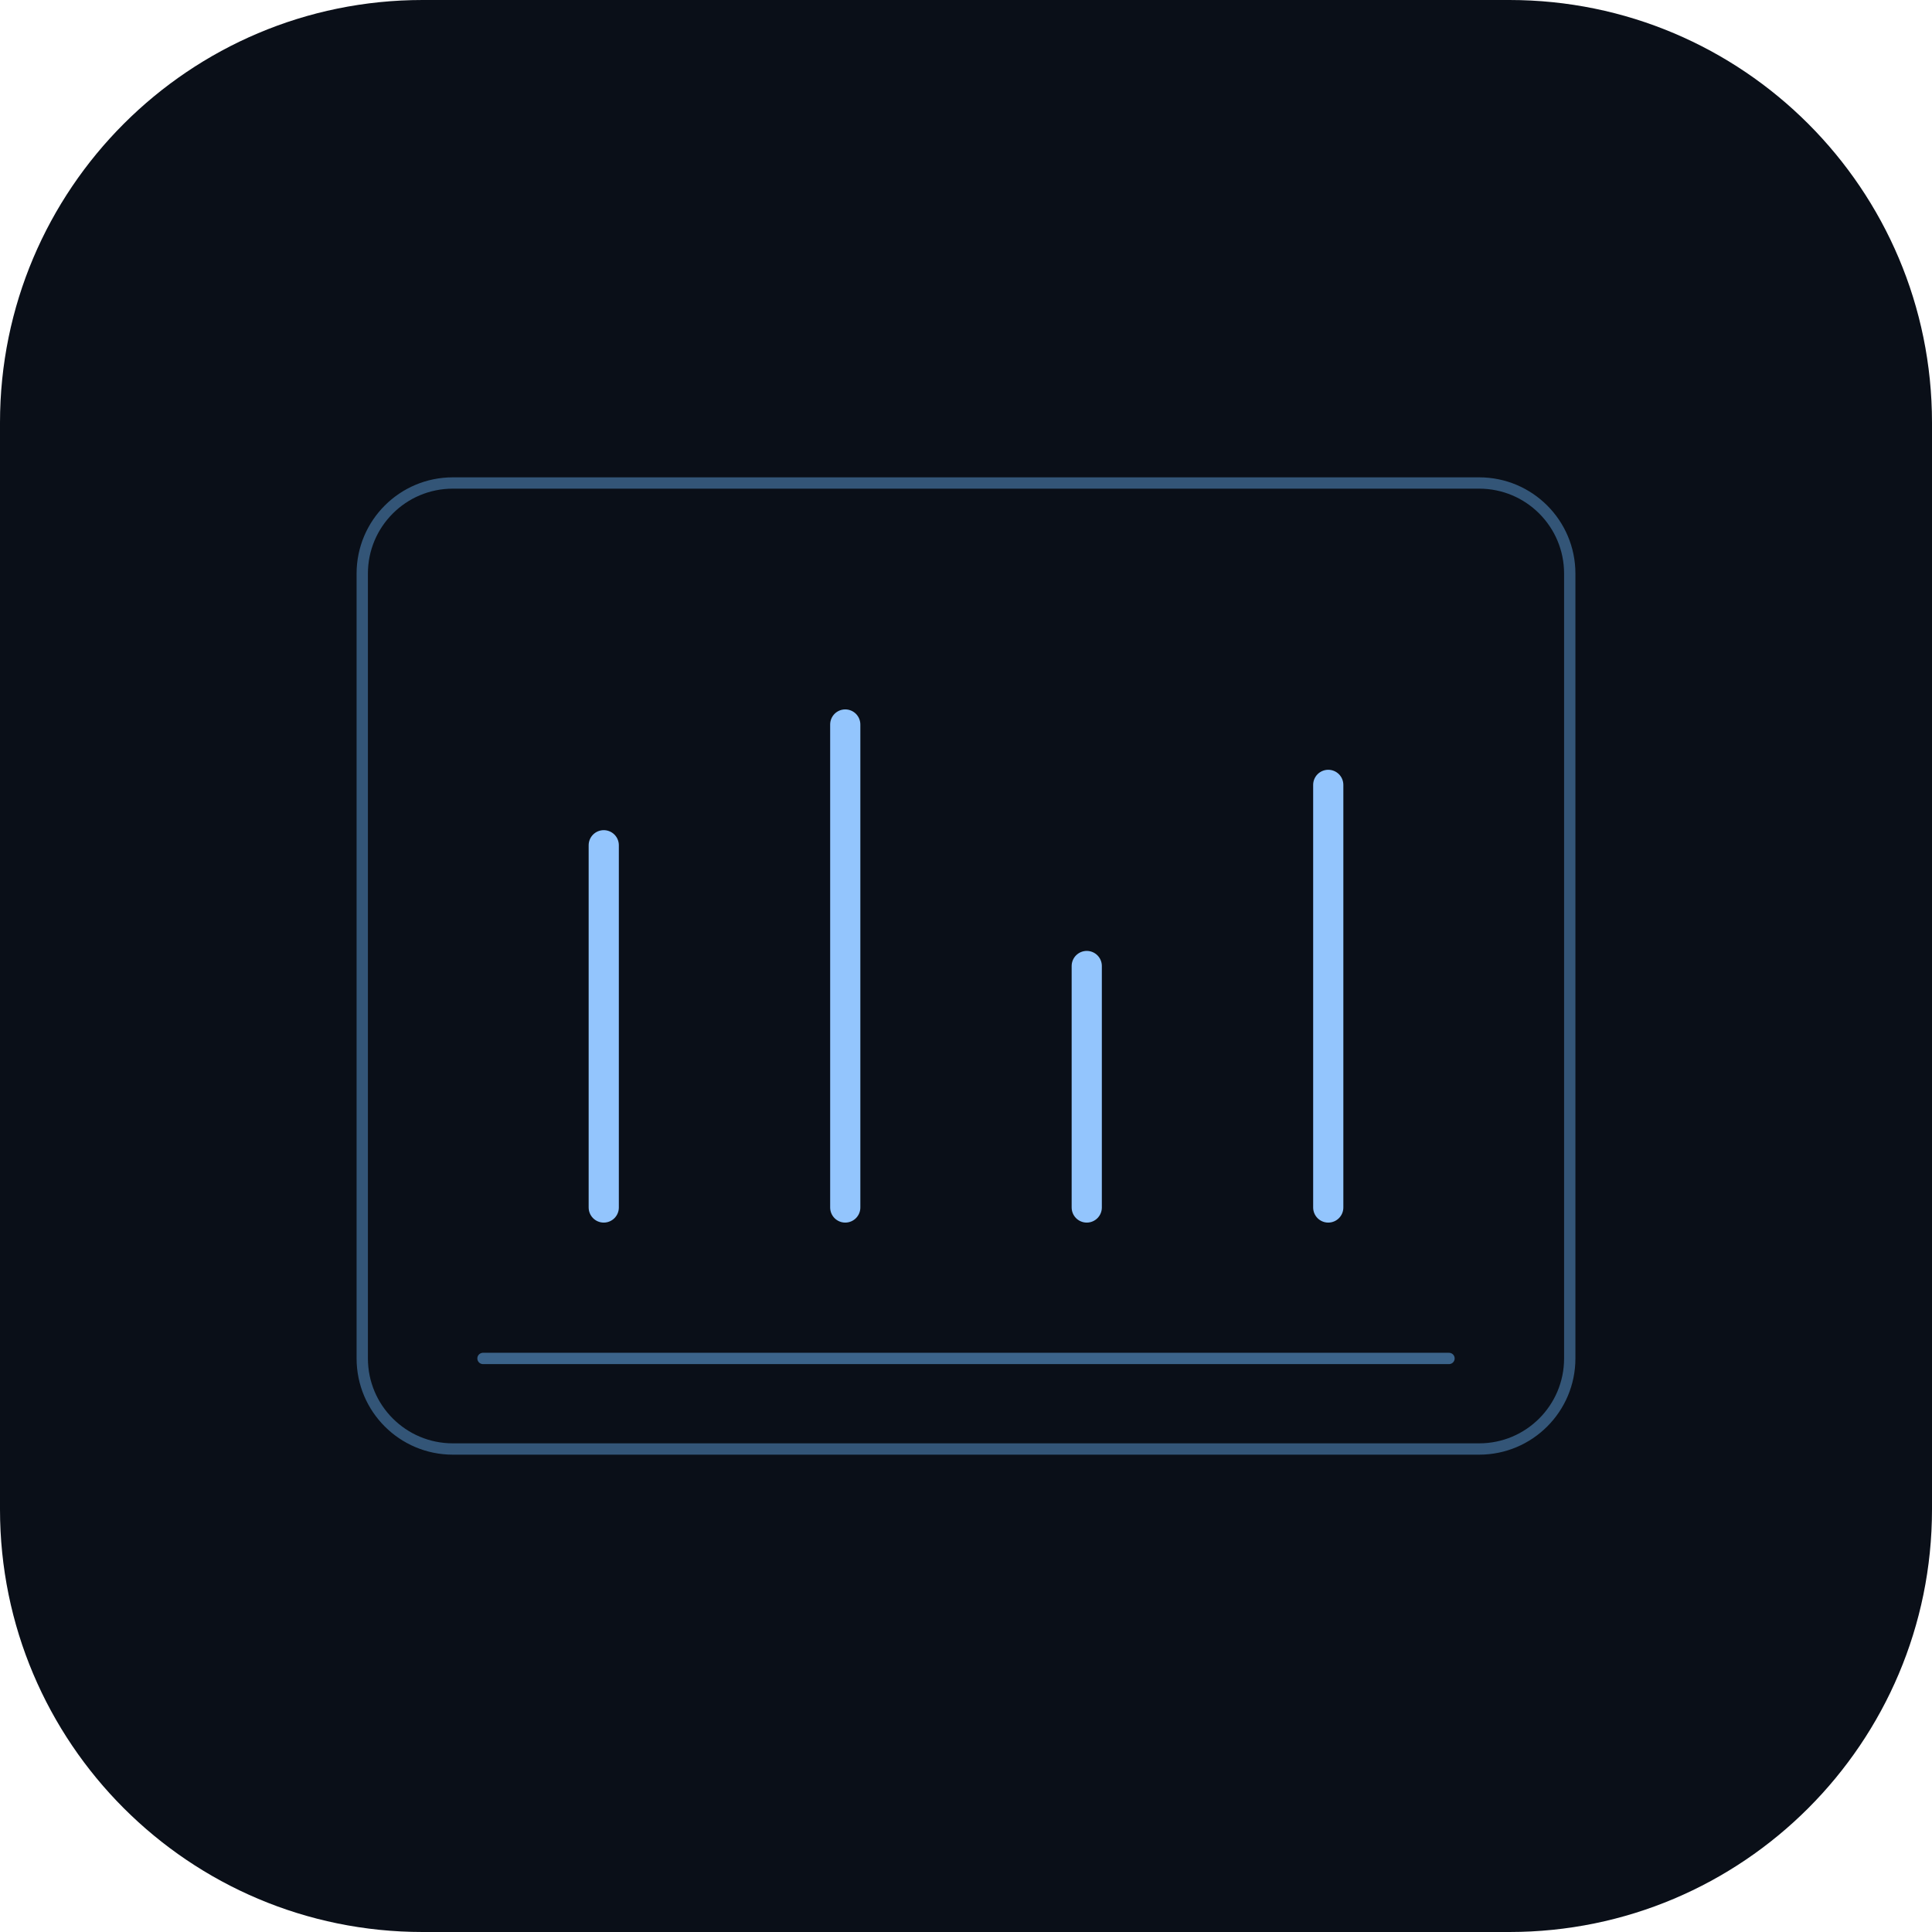
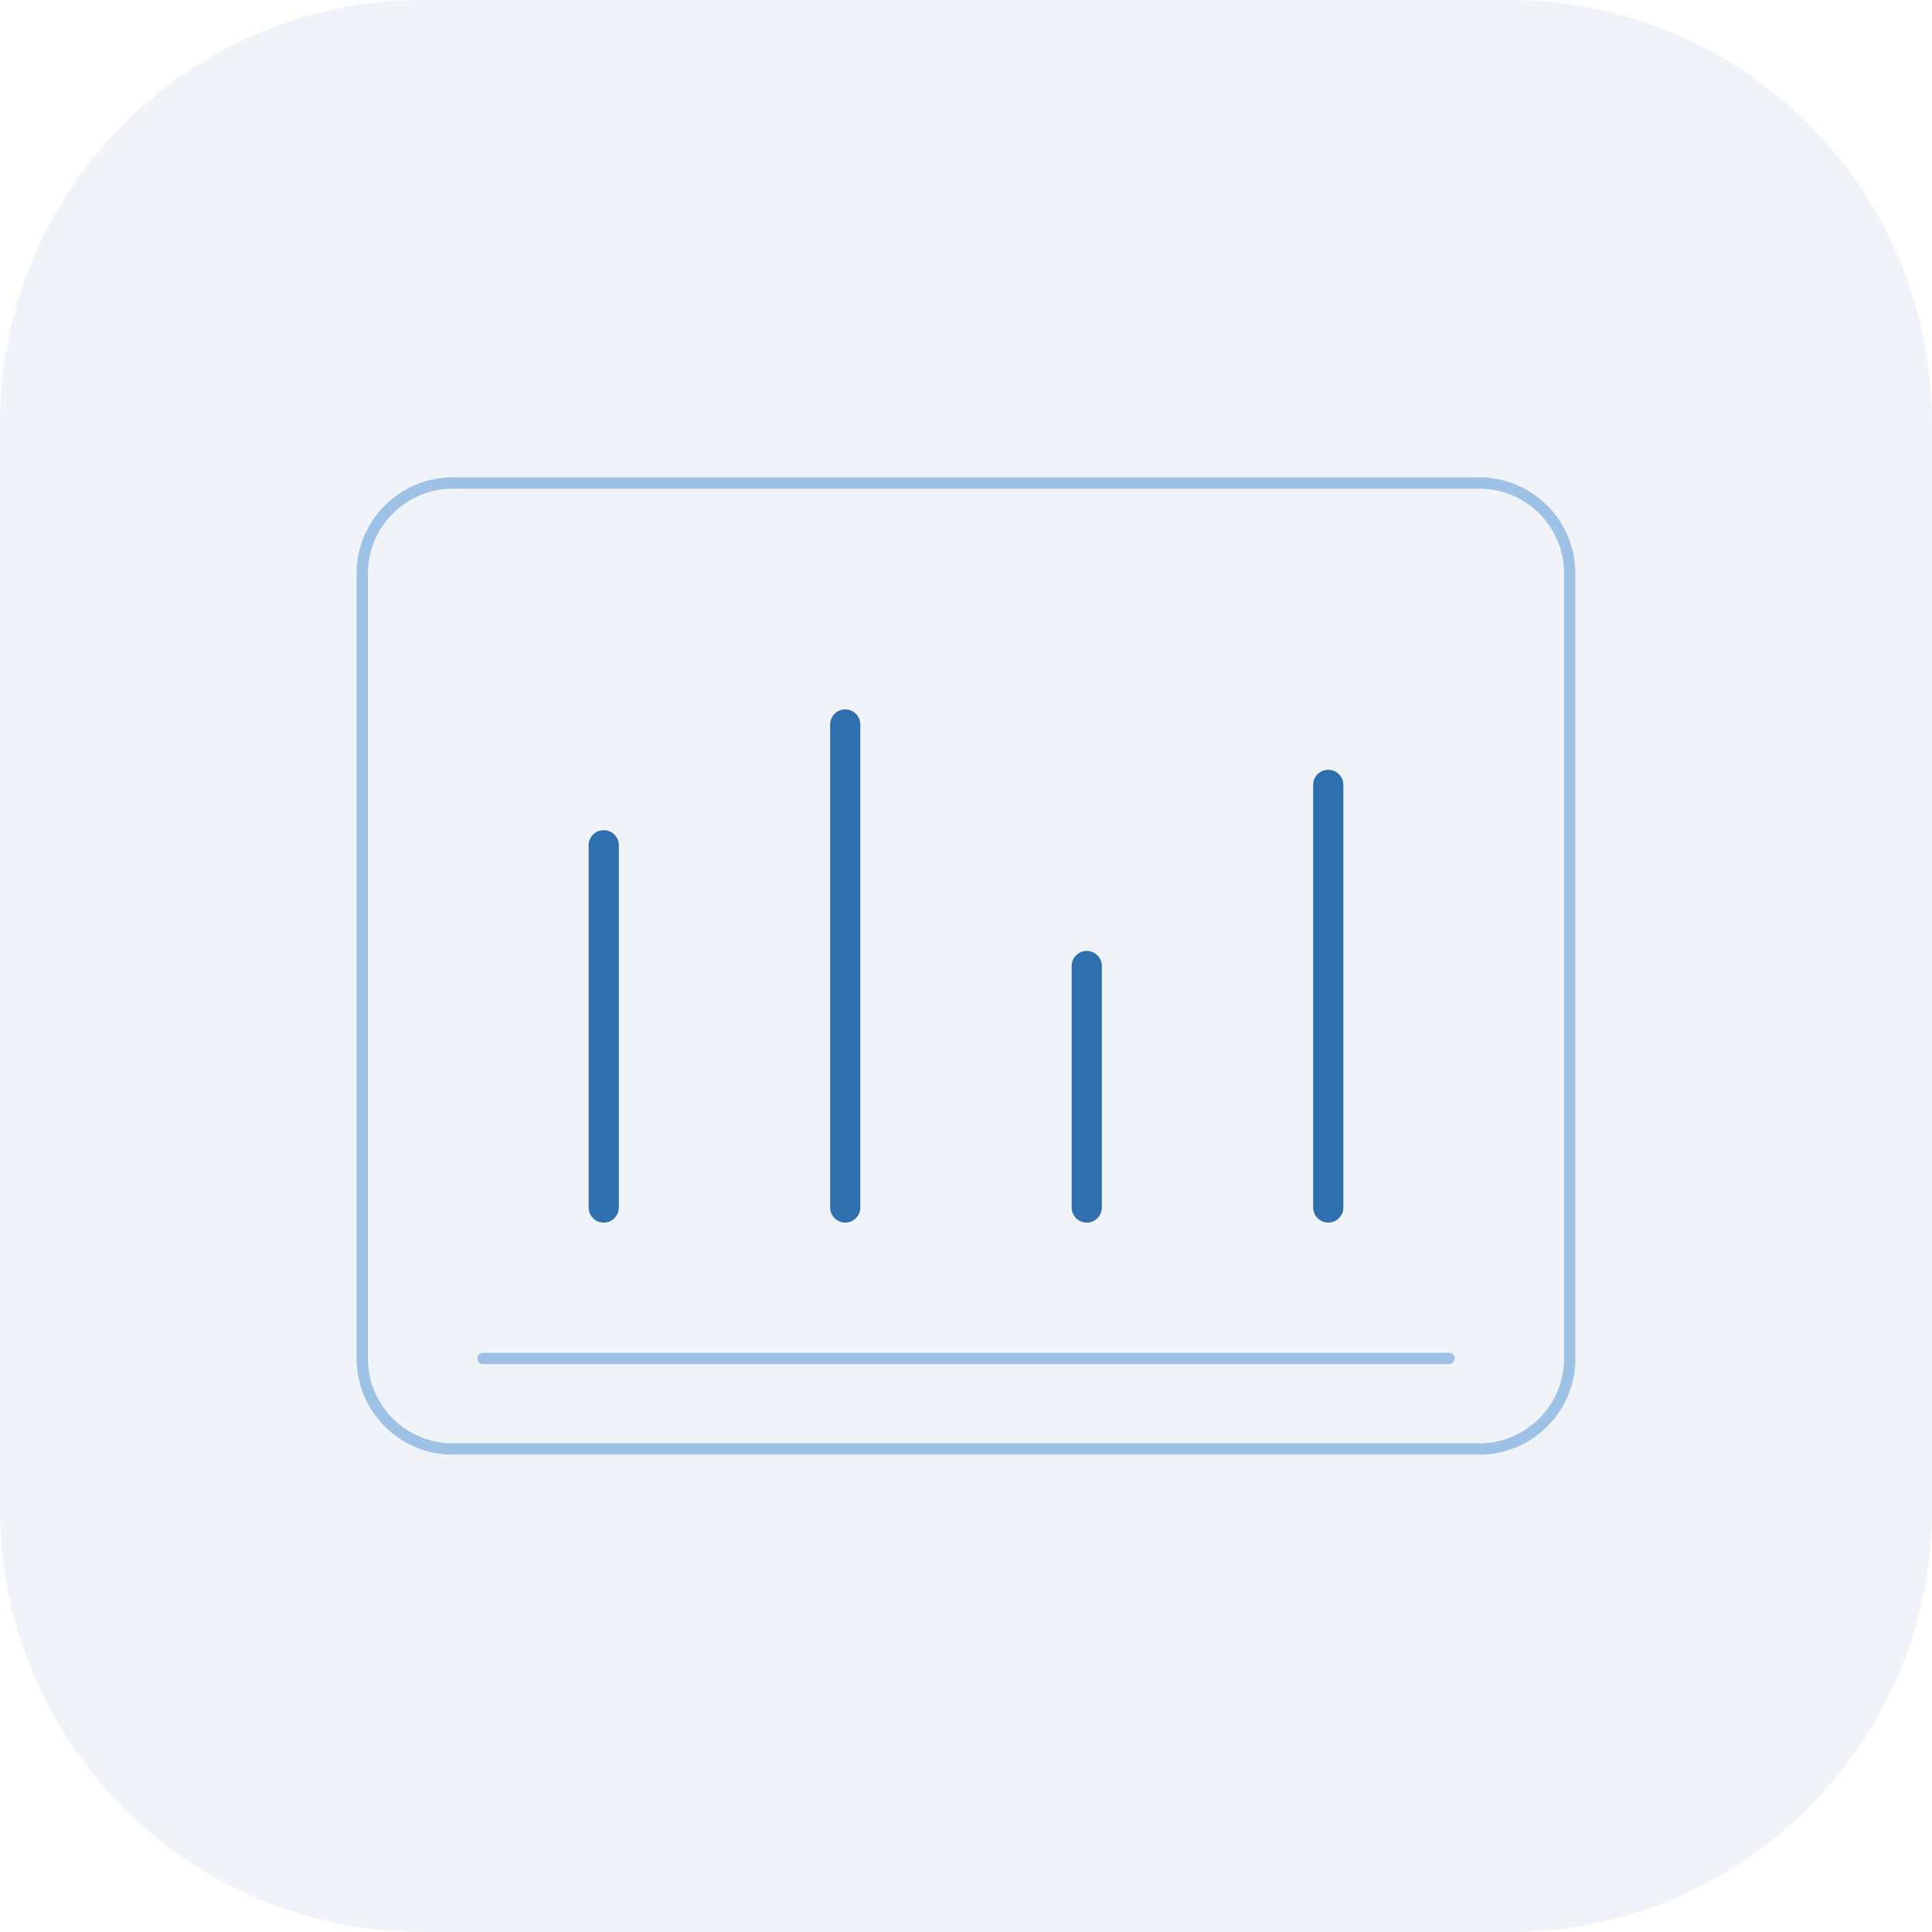
<svg xmlns="http://www.w3.org/2000/svg" viewBox="0 0 512 512" fill="none">
-   <rect width="512" height="512" rx="112" fill="#0a0f18" />
-   <rect x="96" y="128" width="320" height="256" rx="24" stroke="#5b9bd5" stroke-width="3" opacity="0.5" />
-   <path d="M160 320V224M224 320V192M288 320V256M352 320V208" stroke="#93c5fd" stroke-width="8" stroke-linecap="round" />
-   <path d="M128 360H384" stroke="#5b9bd5" stroke-width="3" stroke-linecap="round" opacity="0.6" />
+   <rect width="512" height="512" rx="112" fill="#f0f4f9" />
+   <rect x="96" y="128" width="320" height="256" rx="24" stroke="#4a8fd4" stroke-width="3" opacity="0.5" />
+   <path d="M160 320V224M224 320V192M288 320V256M352 320V208" stroke="#2f6fad" stroke-width="8" stroke-linecap="round" />
+   <path d="M128 360H384" stroke="#4a8fd4" stroke-width="3" stroke-linecap="round" opacity="0.5" />
</svg>
